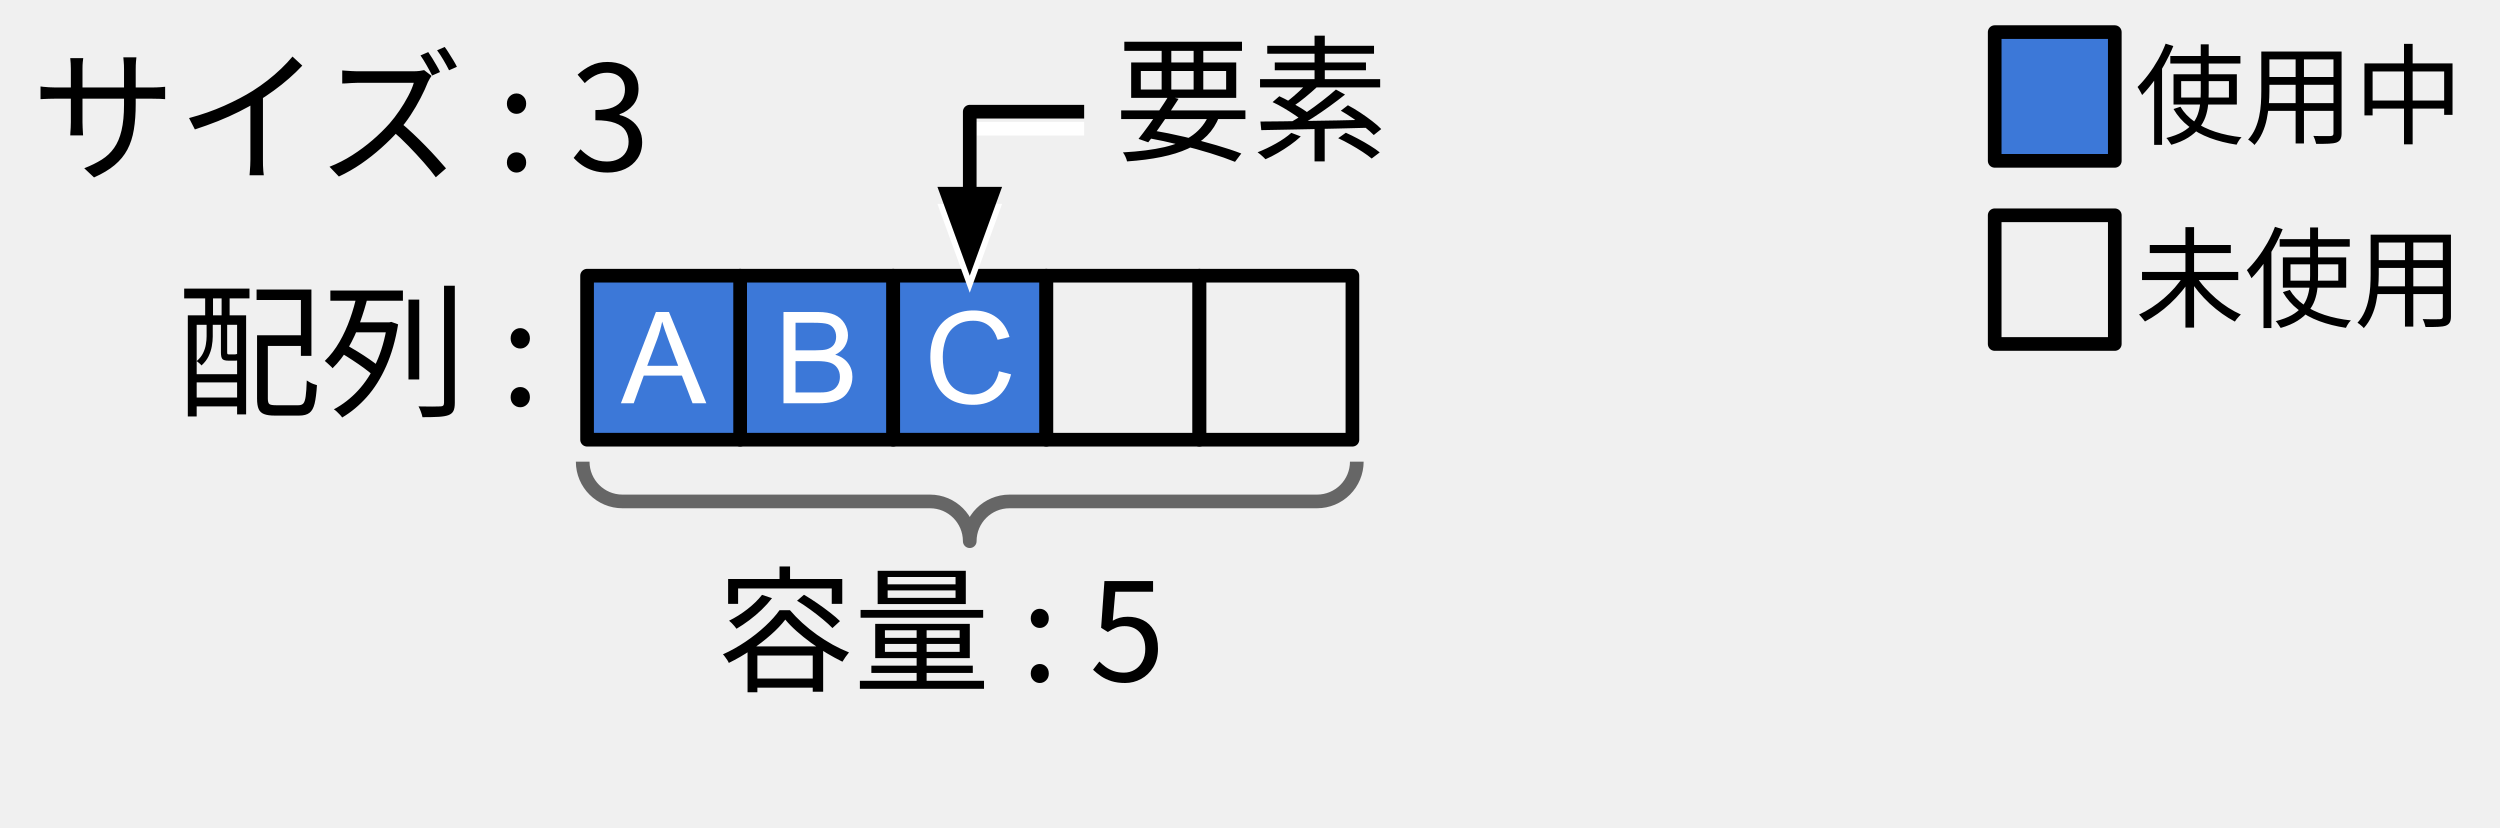
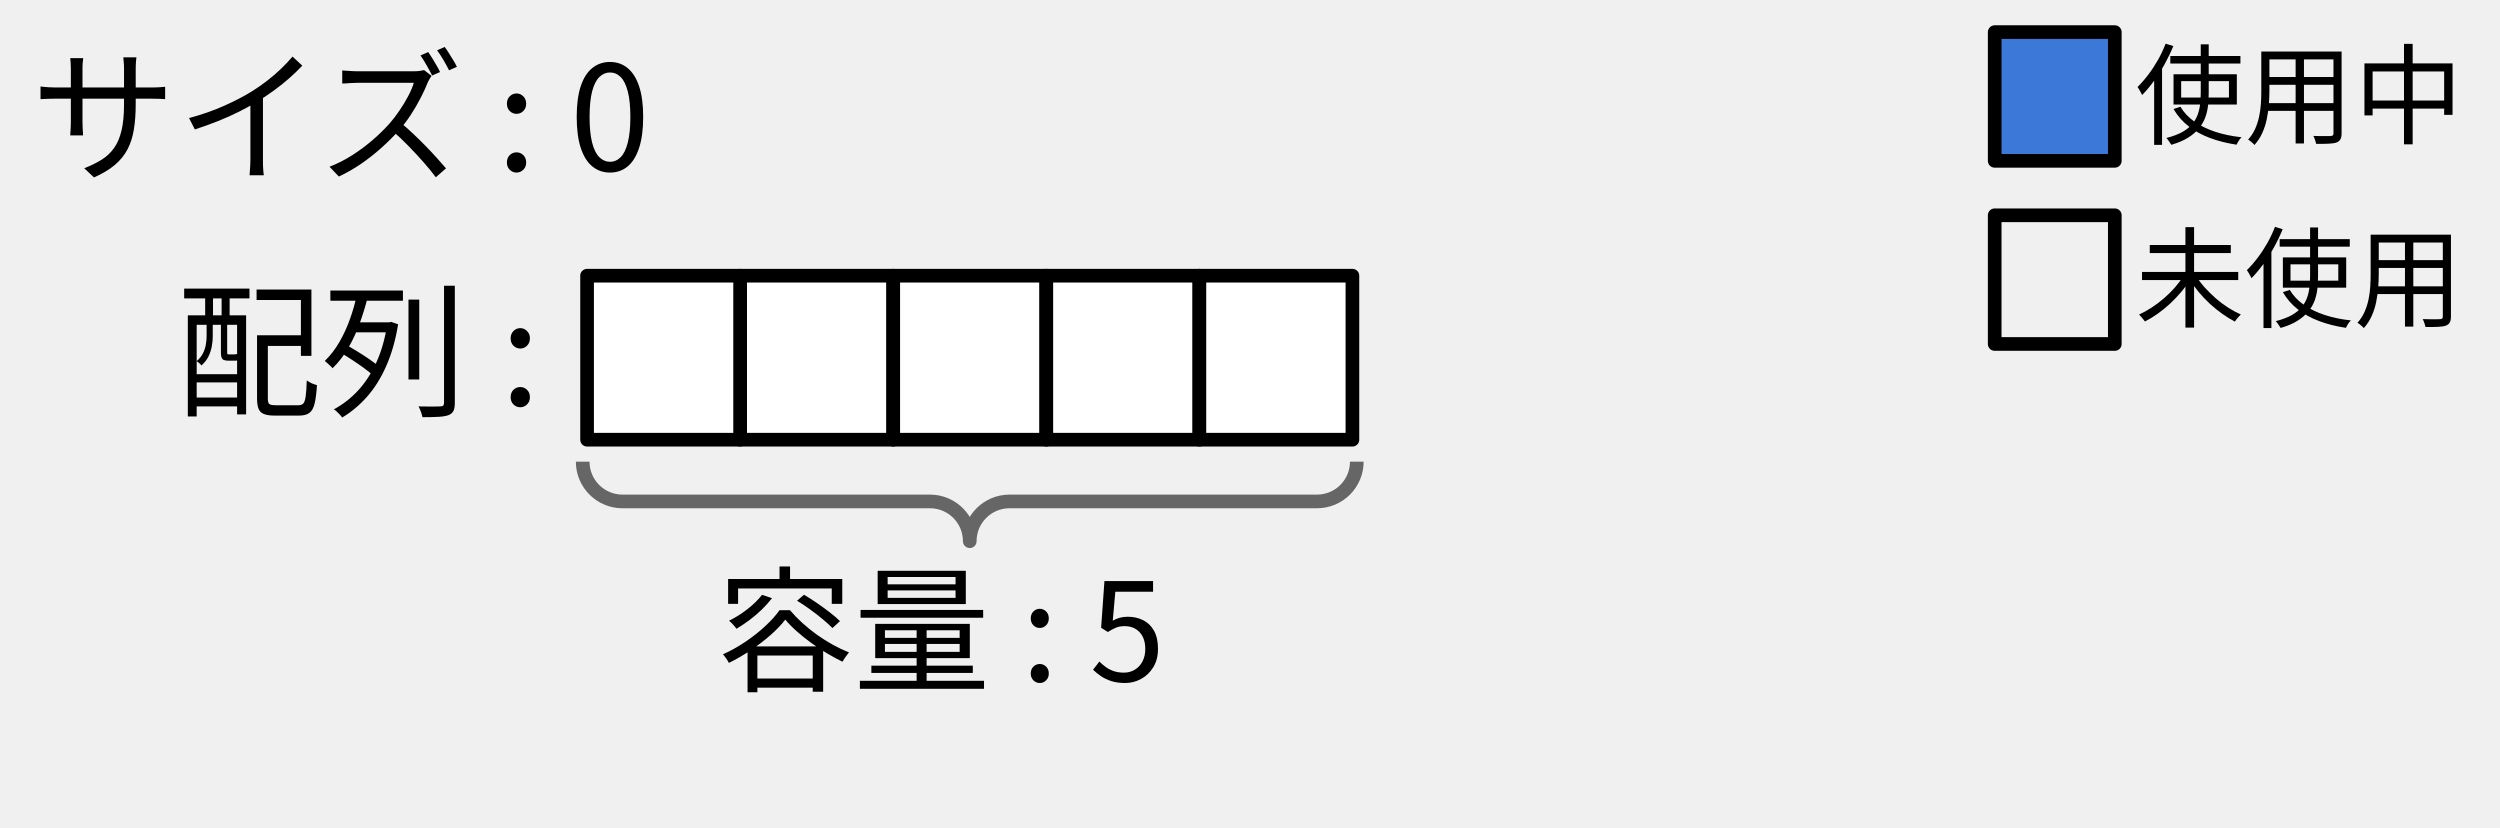
<svg xmlns="http://www.w3.org/2000/svg" version="1.1" viewBox="0.0 0.0 731.659 242.21" fill="none" stroke="none" stroke-linecap="square" stroke-miterlimit="10">
  <clipPath id="p.0">
    <path d="m0 0l731.659 0l0 242.21l-731.659 0l0 -242.21z" clip-rule="nonzero" />
  </clipPath>
  <g clip-path="url(#p.0)">
    <path fill="#000000" fill-opacity="0.0" d="m0 0l731.659 0l0 242.21l-731.659 0z" fill-rule="evenodd" />
-     <path fill="#3c78d8" d="m216.618 80.685l44.787 0l0 48l-44.787 0z" fill-rule="evenodd" />
+     <path fill="#ffffff" d="m216.618 80.685l44.787 0l0 48l-44.787 0z" fill-rule="evenodd" />
    <path stroke="#000000" stroke-width="4.0" stroke-linejoin="round" stroke-linecap="butt" d="m216.618 80.685l44.787 0l0 48l-44.787 0z" fill-rule="evenodd" />
-     <path fill="#ffffff" d="m229.298 118.025l0 -26.719l10.031 0q3.062 0 4.906 0.812q1.844 0.812 2.891 2.5q1.047 1.688 1.047 3.516q0 1.719 -0.938 3.234q-0.922 1.516 -2.797 2.438q2.422 0.719 3.719 2.438q1.312 1.703 1.312 4.031q0 1.875 -0.797 3.5q-0.781 1.609 -1.953 2.484q-1.172 0.875 -2.938 1.328q-1.75 0.438 -4.297 0.438l-10.188 0zm3.531 -15.5l5.781 0q2.359 0 3.375 -0.297q1.344 -0.406 2.031 -1.328q0.688 -0.938 0.688 -2.344q0 -1.328 -0.641 -2.328q-0.641 -1.016 -1.828 -1.391q-1.188 -0.375 -4.062 -0.375l-5.344 0l0 8.062zm0 12.344l6.656 0q1.719 0 2.406 -0.125q1.219 -0.219 2.031 -0.719q0.828 -0.516 1.359 -1.484q0.531 -0.984 0.531 -2.266q0 -1.484 -0.766 -2.594q-0.766 -1.109 -2.125 -1.547q-1.359 -0.453 -3.906 -0.453l-6.188 0l0 9.188z" fill-rule="nonzero" />
-     <path fill="#3c78d8" d="m261.418 80.685l44.787 0l0 48l-44.787 0z" fill-rule="evenodd" />
+     <path fill="#ffffff" d="m261.418 80.685l44.787 0l0 48l-44.787 0z" fill-rule="evenodd" />
    <path stroke="#000000" stroke-width="4.0" stroke-linejoin="round" stroke-linecap="butt" d="m261.418 80.685l44.787 0l0 48l-44.787 0z" fill-rule="evenodd" />
-     <path fill="#ffffff" d="m292.356 108.65l3.547 0.906q-1.109 4.344 -4.0 6.641q-2.891 2.281 -7.062 2.281q-4.328 0 -7.031 -1.75q-2.703 -1.766 -4.125 -5.094q-1.406 -3.344 -1.406 -7.172q0 -4.172 1.594 -7.281q1.594 -3.109 4.531 -4.719q2.953 -1.609 6.484 -1.609q4.016 0 6.75 2.047q2.734 2.031 3.812 5.734l-3.484 0.812q-0.938 -2.906 -2.703 -4.234q-1.766 -1.344 -4.438 -1.344q-3.094 0 -5.156 1.484q-2.062 1.469 -2.906 3.969q-0.844 2.484 -0.844 5.125q0 3.406 0.984 5.953q1.0 2.547 3.094 3.812q2.109 1.25 4.547 1.25q2.969 0 5.031 -1.719q2.062 -1.719 2.781 -5.094z" fill-rule="nonzero" />
-     <path fill="#000000" fill-opacity="0.0" d="m306.218 80.685l44.787 0l0 48l-44.787 0z" fill-rule="evenodd" />
+     <path fill="#ffffff" d="m306.218 80.685l44.787 0l0 48l-44.787 0z" fill-rule="evenodd" />
    <path stroke="#000000" stroke-width="4.0" stroke-linejoin="round" stroke-linecap="butt" d="m306.218 80.685l44.787 0l0 48l-44.787 0z" fill-rule="evenodd" />
-     <path fill="#000000" fill-opacity="0.0" d="m351.018 80.685l44.787 0l0 48l-44.787 0z" fill-rule="evenodd" />
+     <path fill="#ffffff" d="m351.018 80.685l44.787 0l0 48l-44.787 0z" fill-rule="evenodd" />
    <path stroke="#000000" stroke-width="4.0" stroke-linejoin="round" stroke-linecap="butt" d="m351.018 80.685l44.787 0l0 48l-44.787 0z" fill-rule="evenodd" />
-     <path fill="#3c78d8" d="m171.818 80.685l44.787 0l0 48l-44.787 0z" fill-rule="evenodd" />
+     <path fill="#ffffff" d="m171.818 80.685l44.787 0l0 48l-44.787 0z" fill-rule="evenodd" />
    <path stroke="#000000" stroke-width="4.0" stroke-linejoin="round" stroke-linecap="butt" d="m171.818 80.685l44.787 0l0 48l-44.787 0z" fill-rule="evenodd" />
-     <path fill="#ffffff" d="m181.716 118.025l10.25 -26.719l3.812 0l10.938 26.719l-4.031 0l-3.109 -8.094l-11.172 0l-2.938 8.094l-3.75 0zm7.703 -10.969l9.062 0l-2.797 -7.406q-1.266 -3.375 -1.891 -5.531q-0.516 2.562 -1.438 5.094l-2.938 7.844z" fill-rule="nonzero" />
    <path fill="#000000" fill-opacity="0.0" d="m42.467 68.685l139.37 0l0 72l-139.37 0z" fill-rule="evenodd" />
    <path fill="#000000" d="m76.717 98.129l12.797 0l0 3.109l-12.797 0l0 -3.109zm-1.484 0l3.156 0l0 18.547q0 1.203 0.422 1.562q0.422 0.359 1.922 0.359q0.344 0 1.234 0q0.891 0 1.953 0q1.078 0 2.031 0q0.969 0 1.391 0q0.984 0 1.453 -0.547q0.469 -0.562 0.672 -2.094q0.219 -1.531 0.312 -4.609q0.422 0.266 0.922 0.562q0.516 0.297 1.062 0.484q0.562 0.188 1.0 0.328q-0.219 3.453 -0.688 5.391q-0.469 1.938 -1.516 2.719q-1.047 0.797 -3.0 0.797q-0.266 0 -1.0 0q-0.719 0 -1.672 0q-0.953 0 -1.906 0q-0.938 0 -1.641 0q-0.703 0 -0.953 0q-1.969 0 -3.094 -0.438q-1.125 -0.422 -1.594 -1.484q-0.469 -1.062 -0.469 -3.031l0 -18.547zm-0.141 -13.391l16.047 0l0 19.406l-3.078 0l0 -16.344l-12.969 0l0 -3.062zm-20.125 7.547l17.063 0l0 29.0l-2.641 0l0 -26.234l-11.828 0l0 26.828l-2.594 0l0 -29.594zm1.312 17.234l14.375 0l0 2.391l-14.375 0l0 -2.391zm0 6.828l14.375 0l0 2.594l-14.375 0l0 -2.594zm-2.375 -31.875l19.109 0l0 2.859l-19.109 0l0 -2.859zm6.141 0.766l2.297 0l0 9.047l-2.297 0l0 -9.047zm4.813 0l2.344 0l0 9.047l-2.344 0l0 -9.047zm-4.391 9.0l1.797 0l0 4.234q0 1.312 -0.266 2.812q-0.25 1.484 -0.953 2.969q-0.703 1.469 -2.078 2.703q-0.203 -0.297 -0.656 -0.672q-0.453 -0.391 -0.75 -0.609q1.25 -1.062 1.859 -2.312q0.625 -1.266 0.828 -2.547q0.219 -1.281 0.219 -2.391l0 -4.188zm4.188 0l1.828 0l0 8.844q0 0.375 0.078 0.516q0.094 0.125 0.469 0.125q0.141 0 0.438 0q0.297 0 0.641 0q0.344 0 0.5 0q0.562 0 0.641 -0.141q0.312 0.219 0.781 0.422q0.469 0.188 0.891 0.312q-0.125 0.641 -0.594 0.938q-0.469 0.297 -1.375 0.297q-0.172 0 -0.625 0q-0.438 0 -0.875 0q-0.422 0 -0.578 0q-1.281 0 -1.75 -0.438q-0.469 -0.453 -0.469 -2.0l0 -8.875zm54.891 -6.562l3.156 0l0 23.375l-3.156 0l0 -23.375zm10.406 -4.047l3.156 0l0 34.25q0 1.625 -0.422 2.422q-0.422 0.812 -1.453 1.203q-1.016 0.375 -2.828 0.484q-1.812 0.109 -4.766 0.109q-0.125 -0.688 -0.453 -1.578q-0.312 -0.891 -0.703 -1.578q2.219 0.047 3.984 0.047q1.781 0 2.375 -0.047q0.594 0 0.844 -0.234q0.266 -0.234 0.266 -0.828l0 -34.25zm-27.078 10.703l11.594 0l0 2.938l-11.594 0l0 -2.938zm-6.188 -9.297l21.234 0l0 2.984l-21.234 0l0 -2.984zm3.156 18.297l1.531 -2.391q1.578 0.891 3.359 2.0q1.797 1.109 3.375 2.203q1.578 1.094 2.609 1.938l-1.578 2.734q-1.031 -0.938 -2.609 -2.094q-1.578 -1.156 -3.328 -2.297q-1.734 -1.156 -3.359 -2.094zm13.469 -9.0l0.641 0l0.562 -0.125l2.0 0.719q-1.141 6.953 -3.5 12.25q-2.344 5.281 -5.656 9.0q-3.297 3.703 -7.219 6.016q-0.25 -0.391 -0.688 -0.844q-0.422 -0.438 -0.891 -0.891q-0.469 -0.453 -0.859 -0.656q3.922 -2.094 7.078 -5.5q3.172 -3.422 5.359 -8.219q2.203 -4.797 3.172 -11.062l0 -0.688zm-8.906 -7.938l3.203 0.594q-0.906 3.672 -2.297 7.516q-1.375 3.844 -3.359 7.281q-1.984 3.422 -4.625 5.984q-0.266 -0.344 -0.688 -0.719q-0.422 -0.391 -0.828 -0.766q-0.406 -0.391 -0.75 -0.656q2.469 -2.391 4.297 -5.578q1.844 -3.203 3.094 -6.766q1.266 -3.562 1.953 -6.891zm47.852 15.609q-1.141 0 -1.984 -0.828q-0.828 -0.828 -0.828 -2.156q0 -1.312 0.828 -2.141q0.844 -0.844 1.984 -0.844q1.156 0 1.984 0.844q0.844 0.828 0.844 2.141q0 1.328 -0.844 2.156q-0.828 0.828 -1.984 0.828zm0 17.188q-1.141 0 -1.984 -0.828q-0.828 -0.828 -0.828 -2.109q0 -1.359 0.828 -2.172q0.844 -0.812 1.984 -0.812q1.156 0 1.984 0.812q0.844 0.812 0.844 2.172q0 1.281 -0.844 2.109q-0.828 0.828 -1.984 0.828z" fill-rule="nonzero" />
    <path fill="#000000" fill-opacity="0.0" d="m0 0l307.874 0l0 72.0l-307.874 0z" fill-rule="evenodd" />
-     <path fill="#000000" d="m39.719 30.382q0 4.266 -0.547 7.547q-0.531 3.281 -1.891 5.844q-1.359 2.562 -3.734 4.547q-2.359 1.984 -6.031 3.609l-2.859 -2.688q2.938 -1.156 5.109 -2.516q2.188 -1.375 3.625 -3.422q1.453 -2.047 2.172 -5.109q0.734 -3.078 0.734 -7.562l0 -10.359q0 -1.281 -0.094 -2.234q-0.078 -0.969 -0.109 -1.266l3.828 0q-0.031 0.297 -0.125 1.266q-0.078 0.953 -0.078 2.234l0 10.109zm-15.359 -13.359q-0.047 0.312 -0.141 1.172q-0.078 0.844 -0.078 1.953l0 15.609q0 0.766 0.047 1.609q0.047 0.828 0.078 1.453q0.047 0.609 0.047 0.812l-3.75 0q0 -0.203 0.031 -0.797q0.047 -0.609 0.094 -1.438q0.047 -0.828 0.047 -1.641l0 -15.609q0 -0.734 -0.047 -1.562q-0.047 -0.828 -0.125 -1.562l3.797 0zm-12.5 8.281q0.219 0.047 0.875 0.109q0.656 0.062 1.594 0.125q0.938 0.062 1.797 0.062l28.281 0q1.406 0 2.422 -0.078q1.031 -0.094 1.5 -0.125l0 3.625q-0.391 -0.047 -1.453 -0.094q-1.062 -0.047 -2.469 -0.047l-28.281 0q-0.891 0 -1.797 0.031q-0.891 0.016 -1.562 0.062q-0.656 0.047 -0.906 0.047l0 -3.719zm43.469 9.25q5.547 -1.484 10.312 -3.609q4.781 -2.141 8.328 -4.359q2.219 -1.406 4.328 -3.047q2.109 -1.641 3.984 -3.438q1.875 -1.797 3.328 -3.547l2.859 2.656q-1.797 1.922 -3.891 3.75q-2.078 1.828 -4.406 3.516q-2.328 1.688 -4.844 3.266q-2.344 1.406 -5.297 2.906q-2.938 1.484 -6.266 2.812q-3.328 1.312 -6.734 2.422l-1.703 -3.328zm17.953 -6.172l3.672 -1.109l0 19.453q0 0.797 0.016 1.703q0.031 0.891 0.094 1.656q0.062 0.766 0.141 1.203l-4.172 0q0.031 -0.438 0.094 -1.203q0.078 -0.766 0.109 -1.656q0.047 -0.906 0.047 -1.703l0 -18.344zm52.048 -13.141q0.547 0.766 1.188 1.812q0.641 1.047 1.25 2.109q0.625 1.062 1.016 1.922l-2.312 1.016q-0.641 -1.281 -1.594 -2.953q-0.953 -1.688 -1.812 -2.922l2.266 -0.984zm4.812 -1.5q0.594 0.766 1.25 1.844q0.672 1.062 1.312 2.109q0.641 1.047 1.016 1.859l-2.297 1.016q-0.688 -1.406 -1.656 -3.031q-0.953 -1.625 -1.844 -2.812l2.219 -0.984zm-3.844 8.453q-0.203 0.25 -0.531 0.828q-0.312 0.578 -0.531 1.0q-0.812 2.094 -2.141 4.656q-1.312 2.562 -2.938 5.031q-1.609 2.469 -3.406 4.438q-2.344 2.641 -5.172 5.156q-2.812 2.516 -5.922 4.656q-3.109 2.125 -6.484 3.703l-2.734 -2.859q3.469 -1.359 6.641 -3.375q3.172 -2.031 5.969 -4.438q2.797 -2.422 4.969 -4.859q1.453 -1.656 2.875 -3.75q1.438 -2.094 2.562 -4.234q1.141 -2.156 1.641 -3.906q-0.344 0 -1.625 0q-1.266 0 -3.016 0q-1.75 0 -3.672 0q-1.922 0 -3.672 0q-1.75 0 -3.016 0q-1.25 0 -1.625 0q-0.734 0 -1.656 0.062q-0.906 0.062 -1.656 0.109q-0.75 0.031 -1.0 0.031l0 -3.828q0.297 0.031 1.078 0.078q0.797 0.047 1.688 0.109q0.906 0.062 1.547 0.062q0.469 0 1.703 0q1.234 0 2.953 0q1.734 0 3.609 0q1.875 0 3.609 0q1.734 0 2.969 0q1.234 0 1.609 0q1.078 0 1.906 -0.109q0.828 -0.109 1.297 -0.234l2.172 1.672zm-9.0 13.734q1.75 1.453 3.609 3.203q1.859 1.75 3.641 3.578q1.797 1.828 3.328 3.547q1.547 1.703 2.656 3.016l-2.984 2.609q-1.5 -2.047 -3.594 -4.406q-2.094 -2.375 -4.422 -4.766q-2.312 -2.391 -4.656 -4.391l2.422 -2.391zm33.867 -2.609q-1.141 0 -1.984 -0.828q-0.828 -0.828 -0.828 -2.156q0 -1.312 0.828 -2.141q0.844 -0.844 1.984 -0.844q1.156 0 1.984 0.844q0.844 0.828 0.844 2.141q0 1.328 -0.844 2.156q-0.828 0.828 -1.984 0.828zm0 17.188q-1.141 0 -1.984 -0.828q-0.828 -0.828 -0.828 -2.109q0 -1.359 0.828 -2.172q0.844 -0.812 1.984 -0.812q1.156 0 1.984 0.812q0.844 0.812 0.844 2.172q0 1.281 -0.844 2.109q-0.828 0.828 -1.984 0.828zm26.71 0q-2.438 0 -4.297 -0.594q-1.844 -0.594 -3.25 -1.578q-1.406 -0.984 -2.438 -2.125l2.0 -2.516q1.375 1.406 3.219 2.5q1.859 1.078 4.516 1.078q1.875 0 3.297 -0.703q1.438 -0.703 2.234 -2.0q0.812 -1.312 0.812 -3.094q0 -1.875 -0.922 -3.281q-0.906 -1.422 -3.047 -2.203q-2.125 -0.797 -5.75 -0.797l0 -2.984q3.234 0 5.109 -0.781q1.891 -0.797 2.719 -2.156q0.828 -1.359 0.828 -3.031q0 -2.266 -1.406 -3.609q-1.406 -1.344 -3.875 -1.344q-1.891 0 -3.531 0.859q-1.641 0.859 -2.953 2.172l-2.094 -2.469q1.797 -1.625 3.906 -2.672q2.109 -1.047 4.797 -1.047q2.641 0 4.703 0.922q2.078 0.922 3.25 2.672q1.172 1.75 1.172 4.219q0 2.859 -1.547 4.734q-1.531 1.875 -4.0 2.766l0 0.219q1.844 0.422 3.328 1.5q1.5 1.062 2.391 2.688q0.891 1.609 0.891 3.75q0 2.766 -1.359 4.781q-1.359 2.0 -3.625 3.062q-2.266 1.062 -5.078 1.062z" fill-rule="nonzero" />
+     <path fill="#000000" d="m39.719 30.382q0 4.266 -0.547 7.547q-0.531 3.281 -1.891 5.844q-1.359 2.562 -3.734 4.547q-2.359 1.984 -6.031 3.609l-2.859 -2.688q2.938 -1.156 5.109 -2.516q2.188 -1.375 3.625 -3.422q1.453 -2.047 2.172 -5.109q0.734 -3.078 0.734 -7.562l0 -10.359q0 -1.281 -0.094 -2.234q-0.078 -0.969 -0.109 -1.266l3.828 0q-0.031 0.297 -0.125 1.266q-0.078 0.953 -0.078 2.234l0 10.109zm-15.359 -13.359q-0.047 0.312 -0.141 1.172q-0.078 0.844 -0.078 1.953l0 15.609q0 0.766 0.047 1.609q0.047 0.828 0.078 1.453q0.047 0.609 0.047 0.812l-3.75 0q0 -0.203 0.031 -0.797q0.047 -0.609 0.094 -1.438q0.047 -0.828 0.047 -1.641l0 -15.609q0 -0.734 -0.047 -1.562q-0.047 -0.828 -0.125 -1.562l3.797 0zm-12.5 8.281q0.219 0.047 0.875 0.109q0.656 0.062 1.594 0.125q0.938 0.062 1.797 0.062l28.281 0q1.406 0 2.422 -0.078q1.031 -0.094 1.5 -0.125l0 3.625q-0.391 -0.047 -1.453 -0.094q-1.062 -0.047 -2.469 -0.047l-28.281 0q-0.891 0 -1.797 0.031q-0.891 0.016 -1.562 0.062q-0.656 0.047 -0.906 0.047l0 -3.719zm43.469 9.25q5.547 -1.484 10.312 -3.609q4.781 -2.141 8.328 -4.359q2.219 -1.406 4.328 -3.047q2.109 -1.641 3.984 -3.438q1.875 -1.797 3.328 -3.547l2.859 2.656q-1.797 1.922 -3.891 3.75q-2.078 1.828 -4.406 3.516q-2.328 1.688 -4.844 3.266q-2.344 1.406 -5.297 2.906q-2.938 1.484 -6.266 2.812q-3.328 1.312 -6.734 2.422l-1.703 -3.328zm17.953 -6.172l3.672 -1.109l0 19.453q0 0.797 0.016 1.703q0.031 0.891 0.094 1.656q0.062 0.766 0.141 1.203l-4.172 0q0.031 -0.438 0.094 -1.203q0.078 -0.766 0.109 -1.656q0.047 -0.906 0.047 -1.703l0 -18.344zm52.048 -13.141q0.547 0.766 1.188 1.812q0.641 1.047 1.25 2.109q0.625 1.062 1.016 1.922l-2.312 1.016q-0.641 -1.281 -1.594 -2.953q-0.953 -1.688 -1.812 -2.922l2.266 -0.984zm4.812 -1.5q0.594 0.766 1.25 1.844q0.672 1.062 1.312 2.109q0.641 1.047 1.016 1.859l-2.297 1.016q-0.688 -1.406 -1.656 -3.031q-0.953 -1.625 -1.844 -2.812l2.219 -0.984zm-3.844 8.453q-0.203 0.25 -0.531 0.828q-0.312 0.578 -0.531 1.0q-0.812 2.094 -2.141 4.656q-1.312 2.562 -2.938 5.031q-1.609 2.469 -3.406 4.438q-2.344 2.641 -5.172 5.156q-2.812 2.516 -5.922 4.656q-3.109 2.125 -6.484 3.703l-2.734 -2.859q3.469 -1.359 6.641 -3.375q3.172 -2.031 5.969 -4.438q2.797 -2.422 4.969 -4.859q1.453 -1.656 2.875 -3.75q1.438 -2.094 2.562 -4.234q1.141 -2.156 1.641 -3.906q-0.344 0 -1.625 0q-1.266 0 -3.016 0q-1.75 0 -3.672 0q-1.922 0 -3.672 0q-1.75 0 -3.016 0q-1.25 0 -1.625 0q-0.734 0 -1.656 0.062q-0.906 0.062 -1.656 0.109q-0.75 0.031 -1.0 0.031l0 -3.828q0.297 0.031 1.078 0.078q0.797 0.047 1.688 0.109q0.906 0.062 1.547 0.062q0.469 0 1.703 0q1.234 0 2.953 0q1.734 0 3.609 0q1.875 0 3.609 0q1.734 0 2.969 0q1.234 0 1.609 0q1.078 0 1.906 -0.109q0.828 -0.109 1.297 -0.234l2.172 1.672zm-9.0 13.734q1.75 1.453 3.609 3.203q1.859 1.75 3.641 3.578q1.797 1.828 3.328 3.547q1.547 1.703 2.656 3.016l-2.984 2.609q-1.5 -2.047 -3.594 -4.406q-2.094 -2.375 -4.422 -4.766q-2.312 -2.391 -4.656 -4.391l2.422 -2.391zm33.867 -2.609q-1.141 0 -1.984 -0.828q-0.828 -0.828 -0.828 -2.156q0 -1.312 0.828 -2.141q0.844 -0.844 1.984 -0.844q1.156 0 1.984 0.844q0.844 0.828 0.844 2.141q0 1.328 -0.844 2.156q-0.828 0.828 -1.984 0.828zm0 17.188q-1.141 0 -1.984 -0.828q-0.828 -0.828 -0.828 -2.109q0 -1.359 0.828 -2.172q0.844 -0.812 1.984 -0.812q1.156 0 1.984 0.812q0.844 0.812 0.844 2.172q0 1.281 -0.844 2.109q-0.828 0.828 -1.984 0.828zm27.351 0q-2.938 0 -5.141 -1.781q-2.203 -1.797 -3.406 -5.422q-1.188 -3.625 -1.188 -9.078q0 -5.469 1.188 -9.031q1.203 -3.562 3.406 -5.312q2.203 -1.75 5.141 -1.75q2.984 0 5.156 1.781q2.172 1.766 3.359 5.312q1.203 3.531 1.203 9.0q0 5.453 -1.203 9.078q-1.188 3.625 -3.359 5.422q-2.172 1.781 -5.156 1.781zm0 -3.156q1.797 0 3.141 -1.359q1.344 -1.359 2.078 -4.281q0.75 -2.922 0.75 -7.484q0 -4.562 -0.75 -7.438q-0.734 -2.891 -2.078 -4.234q-1.344 -1.344 -3.141 -1.344q-1.75 0 -3.125 1.344q-1.359 1.344 -2.109 4.234q-0.734 2.875 -0.734 7.438q0 4.562 0.734 7.484q0.75 2.922 2.109 4.281q1.375 1.359 3.125 1.359z" fill-rule="nonzero" />
    <path fill="#000000" fill-opacity="0.0" d="m397.087 135.113l0 0c0 3.087 -1.226 6.047 -3.409 8.229c-2.182 2.183 -5.143 3.409 -8.229 3.409l-90.0 0c-6.427 0 -11.638 5.21 -11.638 11.638l0 0c0 -6.427 -5.21 -11.638 -11.638 -11.638l-90 0c-6.427 0 -11.638 -5.21 -11.638 -11.638z" fill-rule="evenodd" />
    <path fill="#000000" fill-opacity="0.0" d="m397.087 135.113l0 0c0 3.087 -1.226 6.047 -3.409 8.229c-2.182 2.183 -5.143 3.409 -8.229 3.409l-90.0 0c-6.427 0 -11.638 5.21 -11.638 11.638l0 0c0 -6.427 -5.21 -11.638 -11.638 -11.638l-90 0c-6.427 0 -11.638 -5.21 -11.638 -11.638" fill-rule="evenodd" />
    <path stroke="#666666" stroke-width="4.0" stroke-linejoin="round" stroke-linecap="butt" d="m397.087 135.113l0 0c0 3.087 -1.226 6.047 -3.409 8.229c-2.182 2.183 -5.143 3.409 -8.229 3.409l-90.0 0c-6.427 0 -11.638 5.21 -11.638 11.638l0 0c0 -6.427 -5.21 -11.638 -11.638 -11.638l-90 0c-6.427 0 -11.638 -5.21 -11.638 -11.638" fill-rule="evenodd" />
    <path fill="#000000" fill-opacity="0.0" d="m200.782 151.974l188.661 0l0 72.0l-188.661 0z" fill-rule="evenodd" />
    <path fill="#000000" d="m223.017 174.093l2.922 0.969q-1.312 1.719 -3.031 3.375q-1.719 1.656 -3.625 3.078q-1.906 1.422 -3.734 2.5q-0.203 -0.328 -0.594 -0.766q-0.375 -0.438 -0.797 -0.875q-0.422 -0.438 -0.781 -0.719q2.766 -1.359 5.344 -3.359q2.578 -2.0 4.297 -4.203zm10.25 1.719l2.031 -1.75q1.844 1.078 3.844 2.453q2.0 1.375 3.781 2.766q1.781 1.375 2.906 2.5l-2.203 2.031q-1.078 -1.125 -2.812 -2.562q-1.719 -1.438 -3.703 -2.875q-1.969 -1.438 -3.844 -2.562zm-3.438 5.516q-1.641 2.172 -4.25 4.469q-2.594 2.297 -5.766 4.438q-3.156 2.141 -6.516 3.781q-0.156 -0.406 -0.453 -0.844q-0.297 -0.438 -0.625 -0.891q-0.312 -0.469 -0.641 -0.781q3.406 -1.531 6.594 -3.688q3.203 -2.156 5.797 -4.578q2.609 -2.422 4.172 -4.656l3.047 0q1.594 1.875 3.609 3.719q2.031 1.844 4.297 3.469q2.281 1.609 4.656 2.938q2.391 1.312 4.719 2.234q-0.484 0.562 -1.016 1.328q-0.516 0.75 -0.906 1.391q-2.203 -1.078 -4.594 -2.5q-2.375 -1.422 -4.625 -3.062q-2.234 -1.641 -4.172 -3.359q-1.938 -1.719 -3.328 -3.406zm-11.047 7.844l22.125 0l0 13.281l-3.047 0l0 -10.594l-16.203 0l0 10.75l-2.875 0l0 -13.438zm1.359 9.406l19.328 0l0 2.672l-19.328 0l0 -2.672zm8.0 -32.797l3.078 0l0 5.188l-3.078 0l0 -5.188zm-15.047 3.672l33.406 0l0 7.281l-3.078 0l0 -4.516l-27.406 0l0 4.516l-2.922 0l0 -7.281zm46.687 3.328l0 2.188l19.875 0l0 -2.188l-19.875 0zm0 -3.922l0 2.156l19.875 0l0 -2.156l-19.875 0zm-2.922 -1.797l25.797 0l0 9.719l-25.797 0l0 -9.719zm2.125 21.391l0 2.328l21.875 0l0 -2.328l-21.875 0zm0 -4.0l0 2.234l21.875 0l0 -2.234l-21.875 0zm-2.844 -1.875l27.688 0l0 10.031l-27.688 0l0 -10.031zm12.125 0.672l2.922 0l0 17.203l-2.922 0l0 -17.203zm-16.406 -4.75l35.875 0l0 2.281l-35.875 0l0 -2.281zm3.156 16.312l29.688 0l0 2.125l-29.688 0l0 -2.125zm-3.359 4.438l36.328 0l0 2.328l-36.328 0l0 -2.328zm52.647 -15.469q-1.078 0 -1.859 -0.781q-0.781 -0.781 -0.781 -2.031q0 -1.234 0.781 -2.016q0.781 -0.781 1.859 -0.781q1.078 0 1.859 0.781q0.781 0.781 0.781 2.016q0 1.25 -0.781 2.031q-0.781 0.781 -1.859 0.781zm0 16.109q-1.078 0 -1.859 -0.781q-0.781 -0.781 -0.781 -1.969q0 -1.281 0.781 -2.047q0.781 -0.766 1.859 -0.766q1.078 0 1.859 0.766q0.781 0.766 0.781 2.047q0 1.188 -0.781 1.969q-0.781 0.781 -1.859 0.781zm25.002 0q-2.281 0 -4.031 -0.547q-1.734 -0.562 -3.031 -1.438q-1.297 -0.891 -2.344 -1.891l1.844 -2.406q0.844 0.844 1.859 1.594q1.016 0.734 2.328 1.203q1.328 0.453 3.016 0.453q1.719 0 3.141 -0.844q1.422 -0.844 2.25 -2.391q0.844 -1.562 0.844 -3.688q0 -3.125 -1.656 -4.906q-1.656 -1.781 -4.422 -1.781q-1.438 0 -2.516 0.453q-1.078 0.438 -2.359 1.266l-1.969 -1.234l0.969 -13.672l14.234 0l0 3.109l-11.047 0l-0.75 8.484q0.953 -0.562 2.016 -0.859q1.062 -0.297 2.375 -0.297q2.453 0 4.453 0.984q2.0 0.969 3.188 3.047q1.203 2.078 1.203 5.328q0 3.203 -1.391 5.438q-1.375 2.234 -3.578 3.422q-2.188 1.172 -4.625 1.172z" fill-rule="nonzero" />
    <path fill="#3c78d8" d="m583.775 9.402l35.15 0l0 37.669l-35.15 0z" fill-rule="evenodd" />
    <path stroke="#000000" stroke-width="4.0" stroke-linejoin="round" stroke-linecap="butt" d="m583.775 9.402l35.15 0l0 37.669l-35.15 0z" fill-rule="evenodd" />
    <path fill="#000000" fill-opacity="0.0" d="m583.774 63.004l35.15 0l0 37.669l-35.15 0z" fill-rule="evenodd" />
    <path stroke="#000000" stroke-width="4.0" stroke-linejoin="round" stroke-linecap="butt" d="m583.774 63.004l35.15 0l0 37.669l-35.15 0z" fill-rule="evenodd" />
    <path fill="#000000" fill-opacity="0.0" d="m615.908 0l115.748 0l0 56.472l-115.748 0z" fill-rule="evenodd" />
    <path fill="#000000" d="m635.174 16.392l20.516 0l0 2.203l-20.516 0l0 -2.203zm3.172 7.359l0 4.797l13.984 0l0 -4.797l-13.984 0zm-2.234 -2.016l18.531 0l0 8.859l-18.531 0l0 -8.859zm2.016 9.5q1.5 2.531 4.109 4.359q2.609 1.828 6.109 2.984q3.5 1.141 7.672 1.594q-0.266 0.25 -0.562 0.625q-0.281 0.391 -0.5 0.781q-0.219 0.406 -0.391 0.766q-4.25 -0.641 -7.812 -1.969q-3.547 -1.328 -6.234 -3.422q-2.688 -2.094 -4.406 -5.047l2.016 -0.672zm5.953 -18.266l2.328 0l0 14.141q0 1.859 -0.188 3.688q-0.188 1.812 -0.797 3.516q-0.609 1.688 -1.828 3.203q-1.219 1.5 -3.188 2.75q-1.969 1.25 -4.938 2.109q-0.156 -0.25 -0.422 -0.625q-0.25 -0.375 -0.516 -0.766q-0.25 -0.375 -0.531 -0.594q2.875 -0.734 4.734 -1.781q1.859 -1.062 2.922 -2.391q1.078 -1.328 1.578 -2.812q0.516 -1.5 0.672 -3.094q0.172 -1.609 0.172 -3.203l0 -14.141zm-10.281 -0.188l2.25 0.703q-1.094 2.688 -2.547 5.312q-1.453 2.625 -3.141 4.922q-1.672 2.297 -3.438 4.094q-0.125 -0.281 -0.375 -0.734q-0.234 -0.453 -0.5 -0.891q-0.25 -0.453 -0.469 -0.734q1.594 -1.547 3.125 -3.578q1.547 -2.031 2.859 -4.344q1.312 -2.328 2.234 -4.75zm-3.359 8.344l2.25 -2.266l0.062 0.031l0 23.516l-2.312 0l0 -21.281zm32.734 -6.047l20.703 0l0 2.297l-20.703 0l0 -2.297zm0 7.453l20.641 0l0 2.281l-20.641 0l0 -2.281zm-0.188 7.656l20.891 0l0 2.266l-20.891 0l0 -2.266zm-1.188 -15.109l2.375 0l0 11.609q0 1.828 -0.172 3.906q-0.156 2.078 -0.594 4.219q-0.422 2.125 -1.312 4.078q-0.875 1.953 -2.312 3.547q-0.156 -0.25 -0.516 -0.562q-0.344 -0.297 -0.703 -0.594q-0.344 -0.281 -0.625 -0.406q1.344 -1.516 2.109 -3.266q0.766 -1.766 1.141 -3.625q0.391 -1.875 0.5 -3.734q0.109 -1.859 0.109 -3.562l0 -11.609zm21.125 0l2.375 0l0 23.938q0 1.156 -0.344 1.75q-0.328 0.609 -1.141 0.938q-0.797 0.281 -2.234 0.344q-1.438 0.078 -3.719 0.047q-0.094 -0.453 -0.328 -1.141q-0.234 -0.688 -0.5 -1.172q1.125 0.031 2.156 0.047q1.047 0.016 1.812 0q0.766 -0.016 1.062 -0.016q0.469 -0.031 0.656 -0.188q0.203 -0.156 0.203 -0.609l0 -23.938zm-11.078 0.859l2.438 0l0 26.047l-2.438 0l0 -26.047zm20.141 2.625l25.781 0l0 15.047l-2.453 0l0 -12.703l-20.938 0l0 12.859l-2.391 0l0 -15.203zm1.281 10.859l23.484 0l0 2.359l-23.484 0l0 -2.359zm10.297 -16.578l2.531 0l0 29.406l-2.531 0l0 -29.406z" fill-rule="nonzero" />
    <path fill="#000000" fill-opacity="0.0" d="m615.908 53.604l115.748 0l0 56.472l-115.748 0z" fill-rule="evenodd" />
    <path fill="#000000" d="m626.893 79.589l28.156 0l0 2.375l-28.156 0l0 -2.375zm2.266 -7.891l23.719 0l0 2.359l-23.719 0l0 -2.359zm10.438 -5.219l2.531 0l0 29.406l-2.531 0l0 -29.406zm-0.609 14.328l2.047 0.875q-1.109 1.906 -2.656 3.734q-1.531 1.828 -3.281 3.453q-1.734 1.609 -3.609 2.938q-1.875 1.328 -3.734 2.281q-0.219 -0.281 -0.531 -0.672q-0.297 -0.375 -0.625 -0.75q-0.312 -0.375 -0.594 -0.594q1.812 -0.828 3.688 -2.047q1.875 -1.219 3.594 -2.703q1.734 -1.484 3.188 -3.141q1.469 -1.672 2.516 -3.375zm3.75 0q1.047 1.703 2.531 3.359q1.5 1.641 3.219 3.156q1.734 1.516 3.625 2.719q1.891 1.203 3.703 2.0q-0.25 0.25 -0.594 0.609q-0.328 0.359 -0.641 0.734q-0.297 0.391 -0.516 0.734q-1.828 -0.953 -3.719 -2.297q-1.891 -1.344 -3.656 -2.969q-1.75 -1.641 -3.281 -3.469q-1.516 -1.828 -2.656 -3.703l1.984 -0.875zm24.438 -10.812l20.516 0l0 2.203l-20.516 0l0 -2.203zm3.172 7.359l0 4.797l13.984 0l0 -4.797l-13.984 0zm-2.234 -2.016l18.531 0l0 8.859l-18.531 0l0 -8.859zm2.016 9.5q1.5 2.531 4.109 4.359q2.609 1.828 6.109 2.984q3.5 1.141 7.672 1.594q-0.266 0.25 -0.562 0.625q-0.281 0.391 -0.5 0.781q-0.219 0.406 -0.391 0.766q-4.25 -0.641 -7.812 -1.969q-3.547 -1.328 -6.234 -3.422q-2.688 -2.094 -4.406 -5.047l2.016 -0.672zm5.953 -18.266l2.328 0l0 14.141q0 1.859 -0.188 3.688q-0.188 1.812 -0.797 3.516q-0.609 1.688 -1.828 3.203q-1.219 1.5 -3.188 2.75q-1.969 1.25 -4.938 2.109q-0.156 -0.25 -0.422 -0.625q-0.25 -0.375 -0.516 -0.766q-0.25 -0.375 -0.531 -0.594q2.875 -0.734 4.734 -1.781q1.859 -1.062 2.922 -2.391q1.078 -1.328 1.578 -2.812q0.516 -1.5 0.672 -3.094q0.172 -1.609 0.172 -3.203l0 -14.141zm-10.281 -0.188l2.25 0.703q-1.094 2.688 -2.547 5.312q-1.453 2.625 -3.141 4.922q-1.672 2.297 -3.438 4.094q-0.125 -0.281 -0.375 -0.734q-0.234 -0.453 -0.5 -0.891q-0.25 -0.453 -0.469 -0.734q1.594 -1.547 3.125 -3.578q1.547 -2.031 2.859 -4.344q1.312 -2.328 2.234 -4.75zm-3.359 8.344l2.25 -2.266l0.062 0.031l0 23.516l-2.312 0l0 -21.281zm32.734 -6.047l20.703 0l0 2.297l-20.703 0l0 -2.297zm0 7.453l20.641 0l0 2.281l-20.641 0l0 -2.281zm-0.188 7.656l20.891 0l0 2.266l-20.891 0l0 -2.266zm-1.188 -15.109l2.375 0l0 11.609q0 1.828 -0.172 3.906q-0.156 2.078 -0.594 4.219q-0.422 2.125 -1.312 4.078q-0.875 1.953 -2.312 3.547q-0.156 -0.25 -0.516 -0.562q-0.344 -0.297 -0.703 -0.594q-0.344 -0.281 -0.625 -0.406q1.344 -1.516 2.109 -3.266q0.766 -1.766 1.141 -3.625q0.391 -1.875 0.5 -3.734q0.109 -1.859 0.109 -3.562l0 -11.609zm21.125 0l2.375 0l0 23.938q0 1.156 -0.344 1.75q-0.328 0.609 -1.141 0.938q-0.797 0.281 -2.234 0.344q-1.438 0.078 -3.719 0.047q-0.094 -0.453 -0.328 -1.141q-0.234 -0.688 -0.5 -1.172q1.125 0.031 2.156 0.047q1.047 0.016 1.812 0q0.766 -0.016 1.062 -0.016q0.469 -0.031 0.656 -0.188q0.203 -0.156 0.203 -0.609l0 -23.938zm-11.078 0.859l2.438 0l0 26.047l-2.438 0l0 -26.047z" fill-rule="nonzero" />
-     <path fill="#000000" fill-opacity="0.0" d="m317.283 -3.315l99.307 0l0 72.0l-99.307 0z" fill-rule="evenodd" />
-     <path fill="#000000" d="m328.127 32.319l36.359 0l0 2.531l-36.359 0l0 -2.531zm0.922 -20.109l34.438 0l0 2.672l-34.438 0l0 -2.672zm12.922 15.953l2.953 0.766q-1.328 2.078 -2.891 4.406q-1.547 2.312 -3.109 4.5q-1.562 2.172 -2.875 3.812l-2.844 -1.0q1.312 -1.641 2.875 -3.797q1.562 -2.172 3.125 -4.438q1.562 -2.281 2.766 -4.25zm12.0 5.078l2.875 0.844q-1.281 3.281 -3.578 5.609q-2.297 2.312 -5.625 3.828q-3.312 1.516 -7.766 2.422q-4.438 0.906 -10.031 1.297q-0.125 -0.641 -0.469 -1.375q-0.328 -0.734 -0.734 -1.266q7.156 -0.391 12.219 -1.562q5.062 -1.188 8.281 -3.547q3.219 -2.359 4.828 -6.25zm-18.562 7.047l1.469 -2.203q4.969 0.844 9.844 1.984q4.875 1.141 9.172 2.406q4.312 1.25 7.391 2.453l-1.844 2.438q-3.031 -1.234 -7.172 -2.516q-4.141 -1.281 -8.969 -2.453q-4.812 -1.188 -9.891 -2.109zm4.562 -27.078l2.828 0l0 14.0l-2.828 0l0 -14.0zm9.359 0l2.828 0l0 14.0l-2.828 0l0 -14.0zm-15.453 7.562l0 5.438l24.969 0l0 -5.438l-24.969 0zm-2.828 -2.484l30.75 0l0 10.359l-30.75 0l0 -10.359zm53.672 18.078l2.969 0l0 10.875l-2.969 0l0 -10.875zm-1.922 -12.281l2.719 1.312q-1.641 1.531 -3.547 3.094q-1.891 1.547 -3.484 2.594l-2.125 -1.156q1.078 -0.766 2.25 -1.781q1.188 -1.016 2.312 -2.094q1.125 -1.094 1.875 -1.969zm8.172 2.125l2.672 1.469q-2.047 1.641 -4.5 3.422q-2.453 1.781 -4.953 3.391q-2.5 1.594 -4.75 2.797l-1.953 -1.359q2.203 -1.25 4.672 -2.922q2.484 -1.688 4.797 -3.484q2.328 -1.797 4.016 -3.312zm-18.531 3.672l1.969 -1.719q1.516 0.688 3.188 1.625q1.688 0.938 3.203 1.875q1.531 0.938 2.531 1.781l-2.125 1.922q-0.922 -0.844 -2.406 -1.812q-1.469 -0.984 -3.141 -1.969q-1.656 -0.984 -3.219 -1.703zm19.969 2.516l2.078 -1.594q1.75 0.922 3.594 2.141q1.844 1.219 3.484 2.484q1.641 1.25 2.672 2.344l-2.188 1.75q-1.0 -1.031 -2.609 -2.312q-1.594 -1.281 -3.438 -2.547q-1.844 -1.266 -3.594 -2.266zm-0.766 8.047l2.234 -1.594q1.688 0.75 3.562 1.75q1.891 1.0 3.562 2.047q1.688 1.031 2.797 1.953l-2.359 1.797q-1.031 -0.875 -2.672 -1.953q-1.641 -1.078 -3.531 -2.141q-1.875 -1.062 -3.594 -1.859zm-22.766 -4.875q2.812 0 6.422 -0.062q3.625 -0.062 7.766 -0.125q4.141 -0.062 8.516 -0.141q4.391 -0.078 8.703 -0.203l-0.156 2.359q-4.25 0.094 -8.516 0.219q-4.25 0.109 -8.312 0.188q-4.062 0.078 -7.688 0.156q-3.609 0.078 -6.484 0.125l-0.25 -2.516zm9.047 3.312l2.766 1.047q-1.359 1.281 -3.109 2.516q-1.734 1.234 -3.594 2.312q-1.859 1.094 -3.625 1.844q-0.234 -0.281 -0.656 -0.656q-0.422 -0.375 -0.859 -0.766q-0.438 -0.375 -0.797 -0.609q2.672 -1.047 5.344 -2.547q2.688 -1.5 4.531 -3.141zm6.797 -28.438l3.0 0l0 14.203l-3.0 0l0 -14.203zm-13.844 2.953l31.25 0l0 2.328l-31.25 0l0 -2.328zm2.203 4.891l26.688 0l0 2.281l-26.688 0l0 -2.281zm-4.312 4.875l35.156 0l0 2.406l-35.156 0l0 -2.406z" fill-rule="nonzero" />
-     <path fill="#000000" fill-opacity="0.0" d="m283.812 85.669l0 -48l33.48 0" fill-rule="evenodd" />
-     <path stroke="#ffffff" stroke-width="4.0" stroke-linejoin="round" stroke-linecap="butt" d="m283.812 61.669l0 -24.0l33.48 0" fill-rule="evenodd" />
-     <path fill="#ffffff" stroke="#ffffff" stroke-width="4.0" stroke-linecap="butt" d="m277.205 61.669l6.607 18.152l6.607 -18.152z" fill-rule="evenodd" />
-     <path fill="#000000" fill-opacity="0.0" d="m283.812 80.685l0 -48l33.48 0" fill-rule="evenodd" />
-     <path stroke="#000000" stroke-width="4.0" stroke-linejoin="round" stroke-linecap="butt" d="m283.812 56.685l0 -24.0l33.48 0" fill-rule="evenodd" />
-     <path fill="#000000" stroke="#000000" stroke-width="4.0" stroke-linecap="butt" d="m277.205 56.685l6.607 18.152l6.607 -18.152z" fill-rule="evenodd" />
  </g>
</svg>
